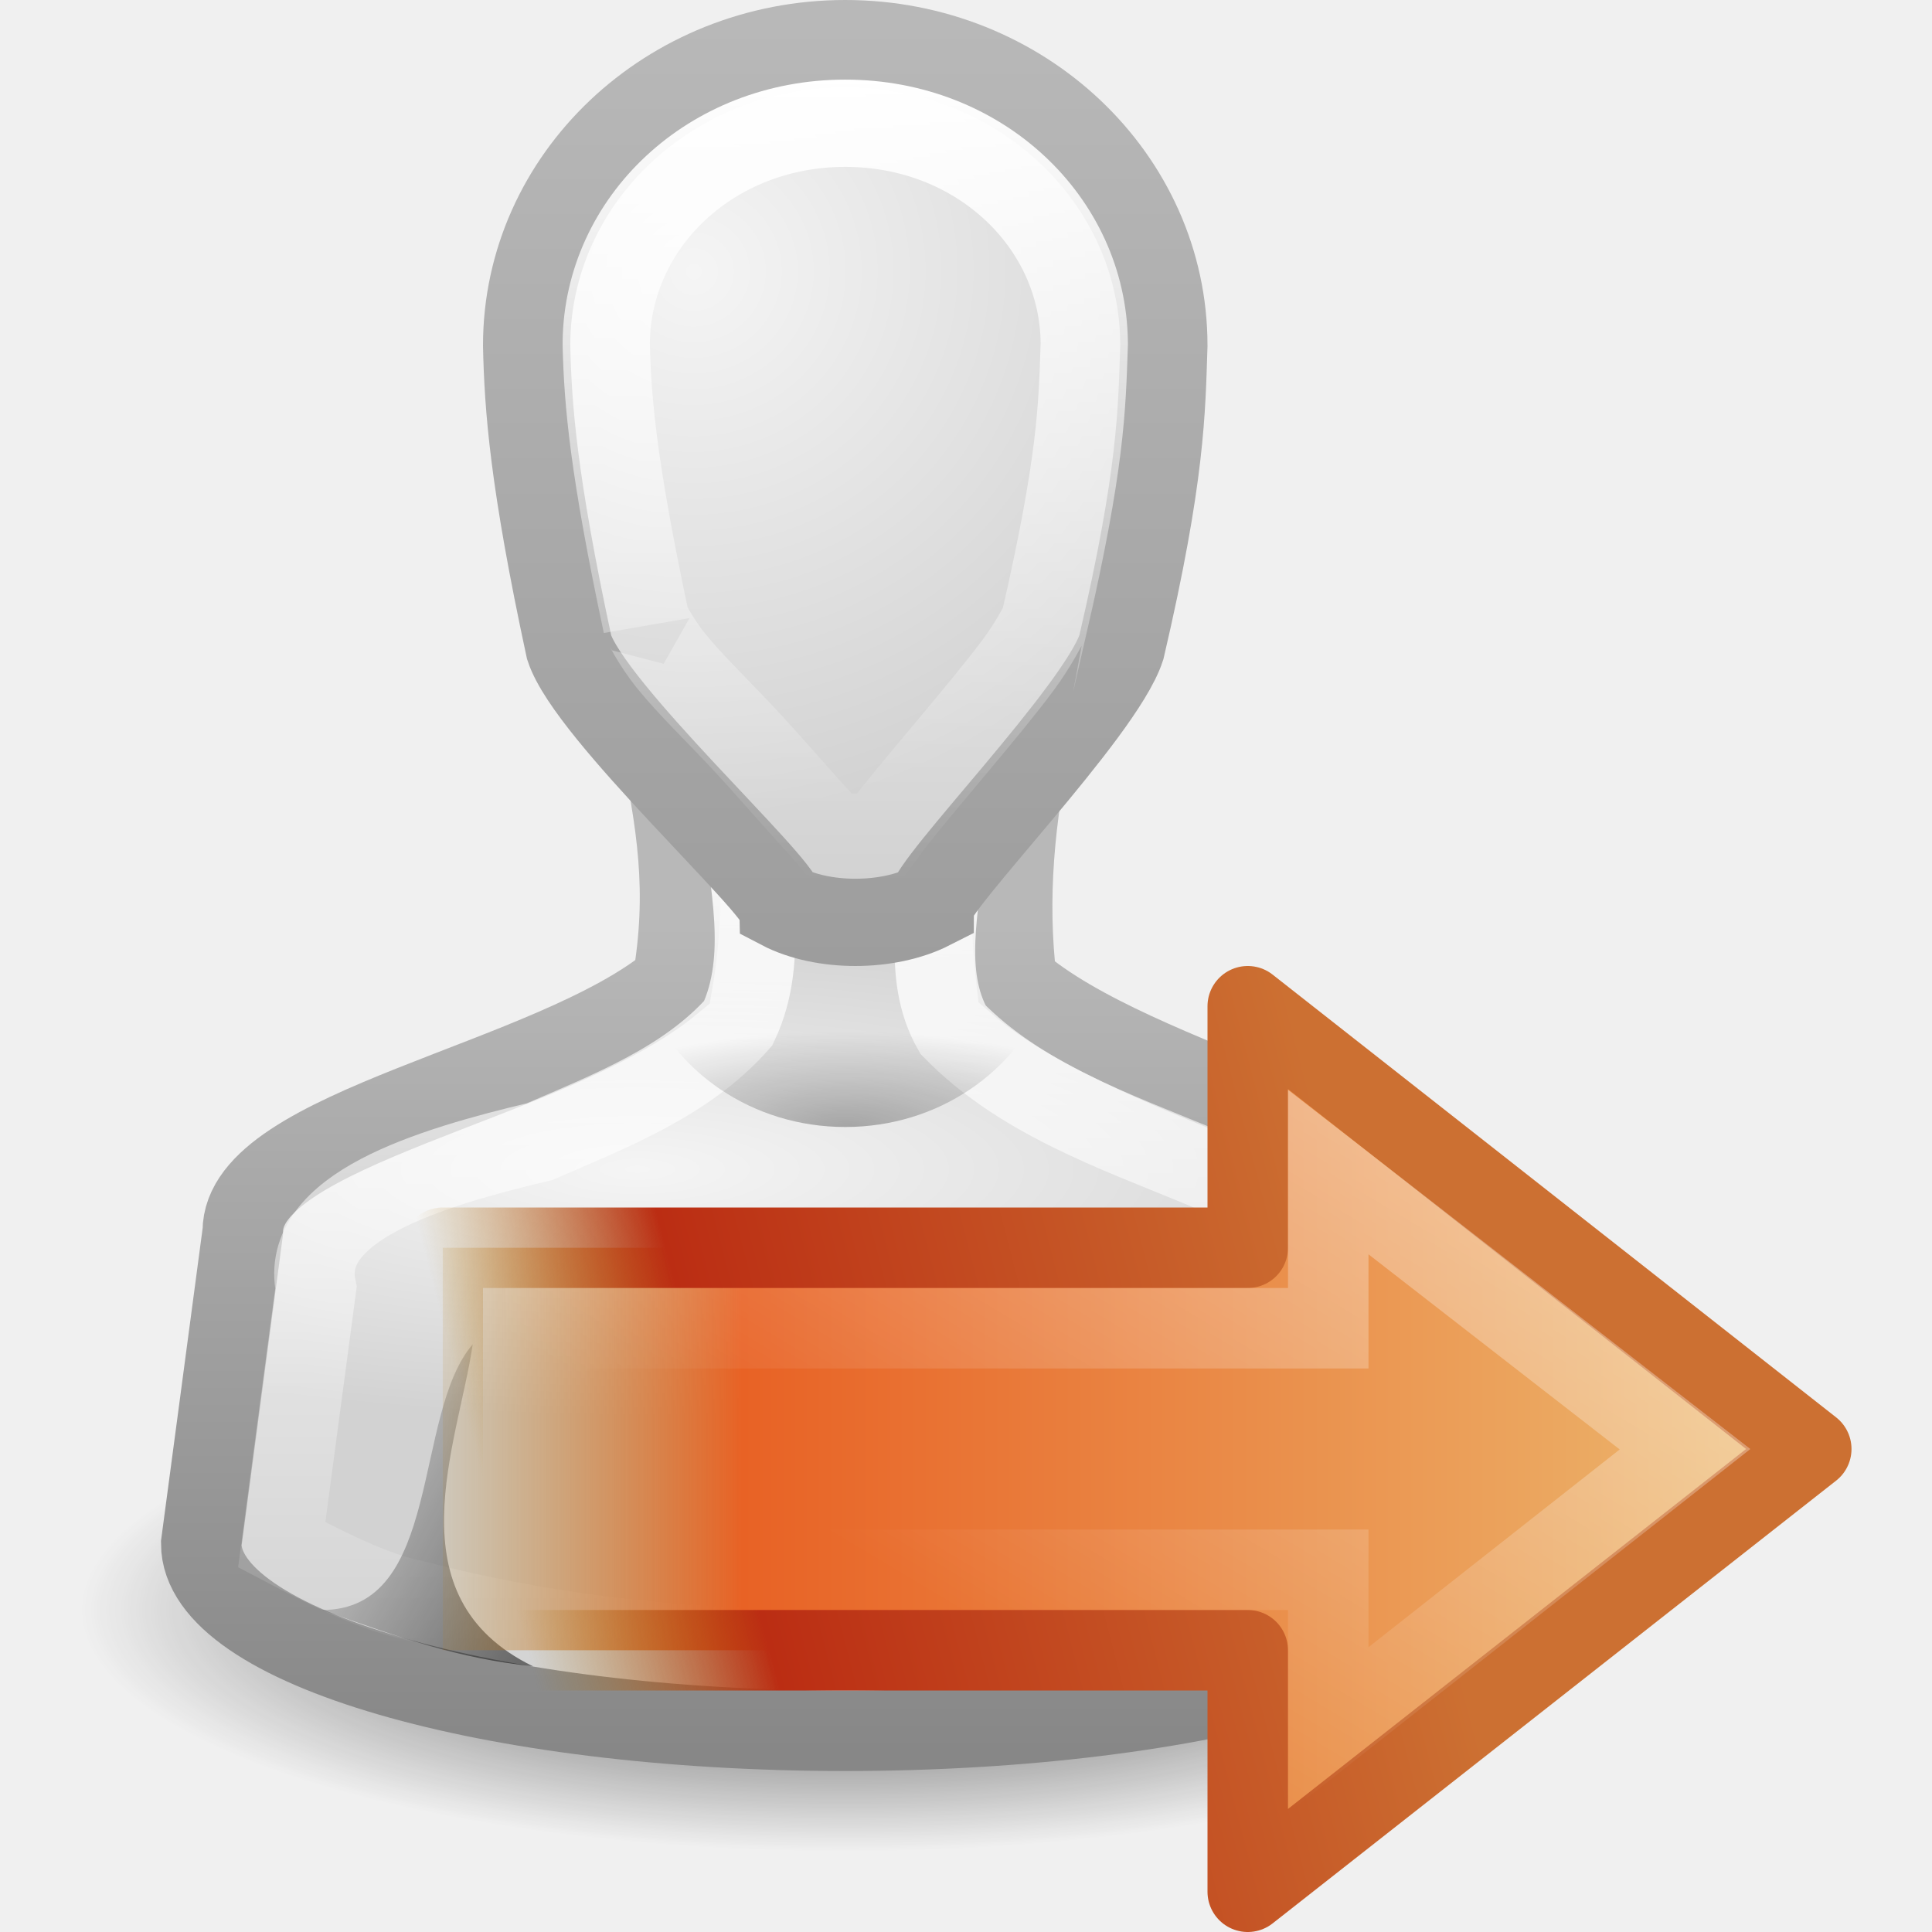
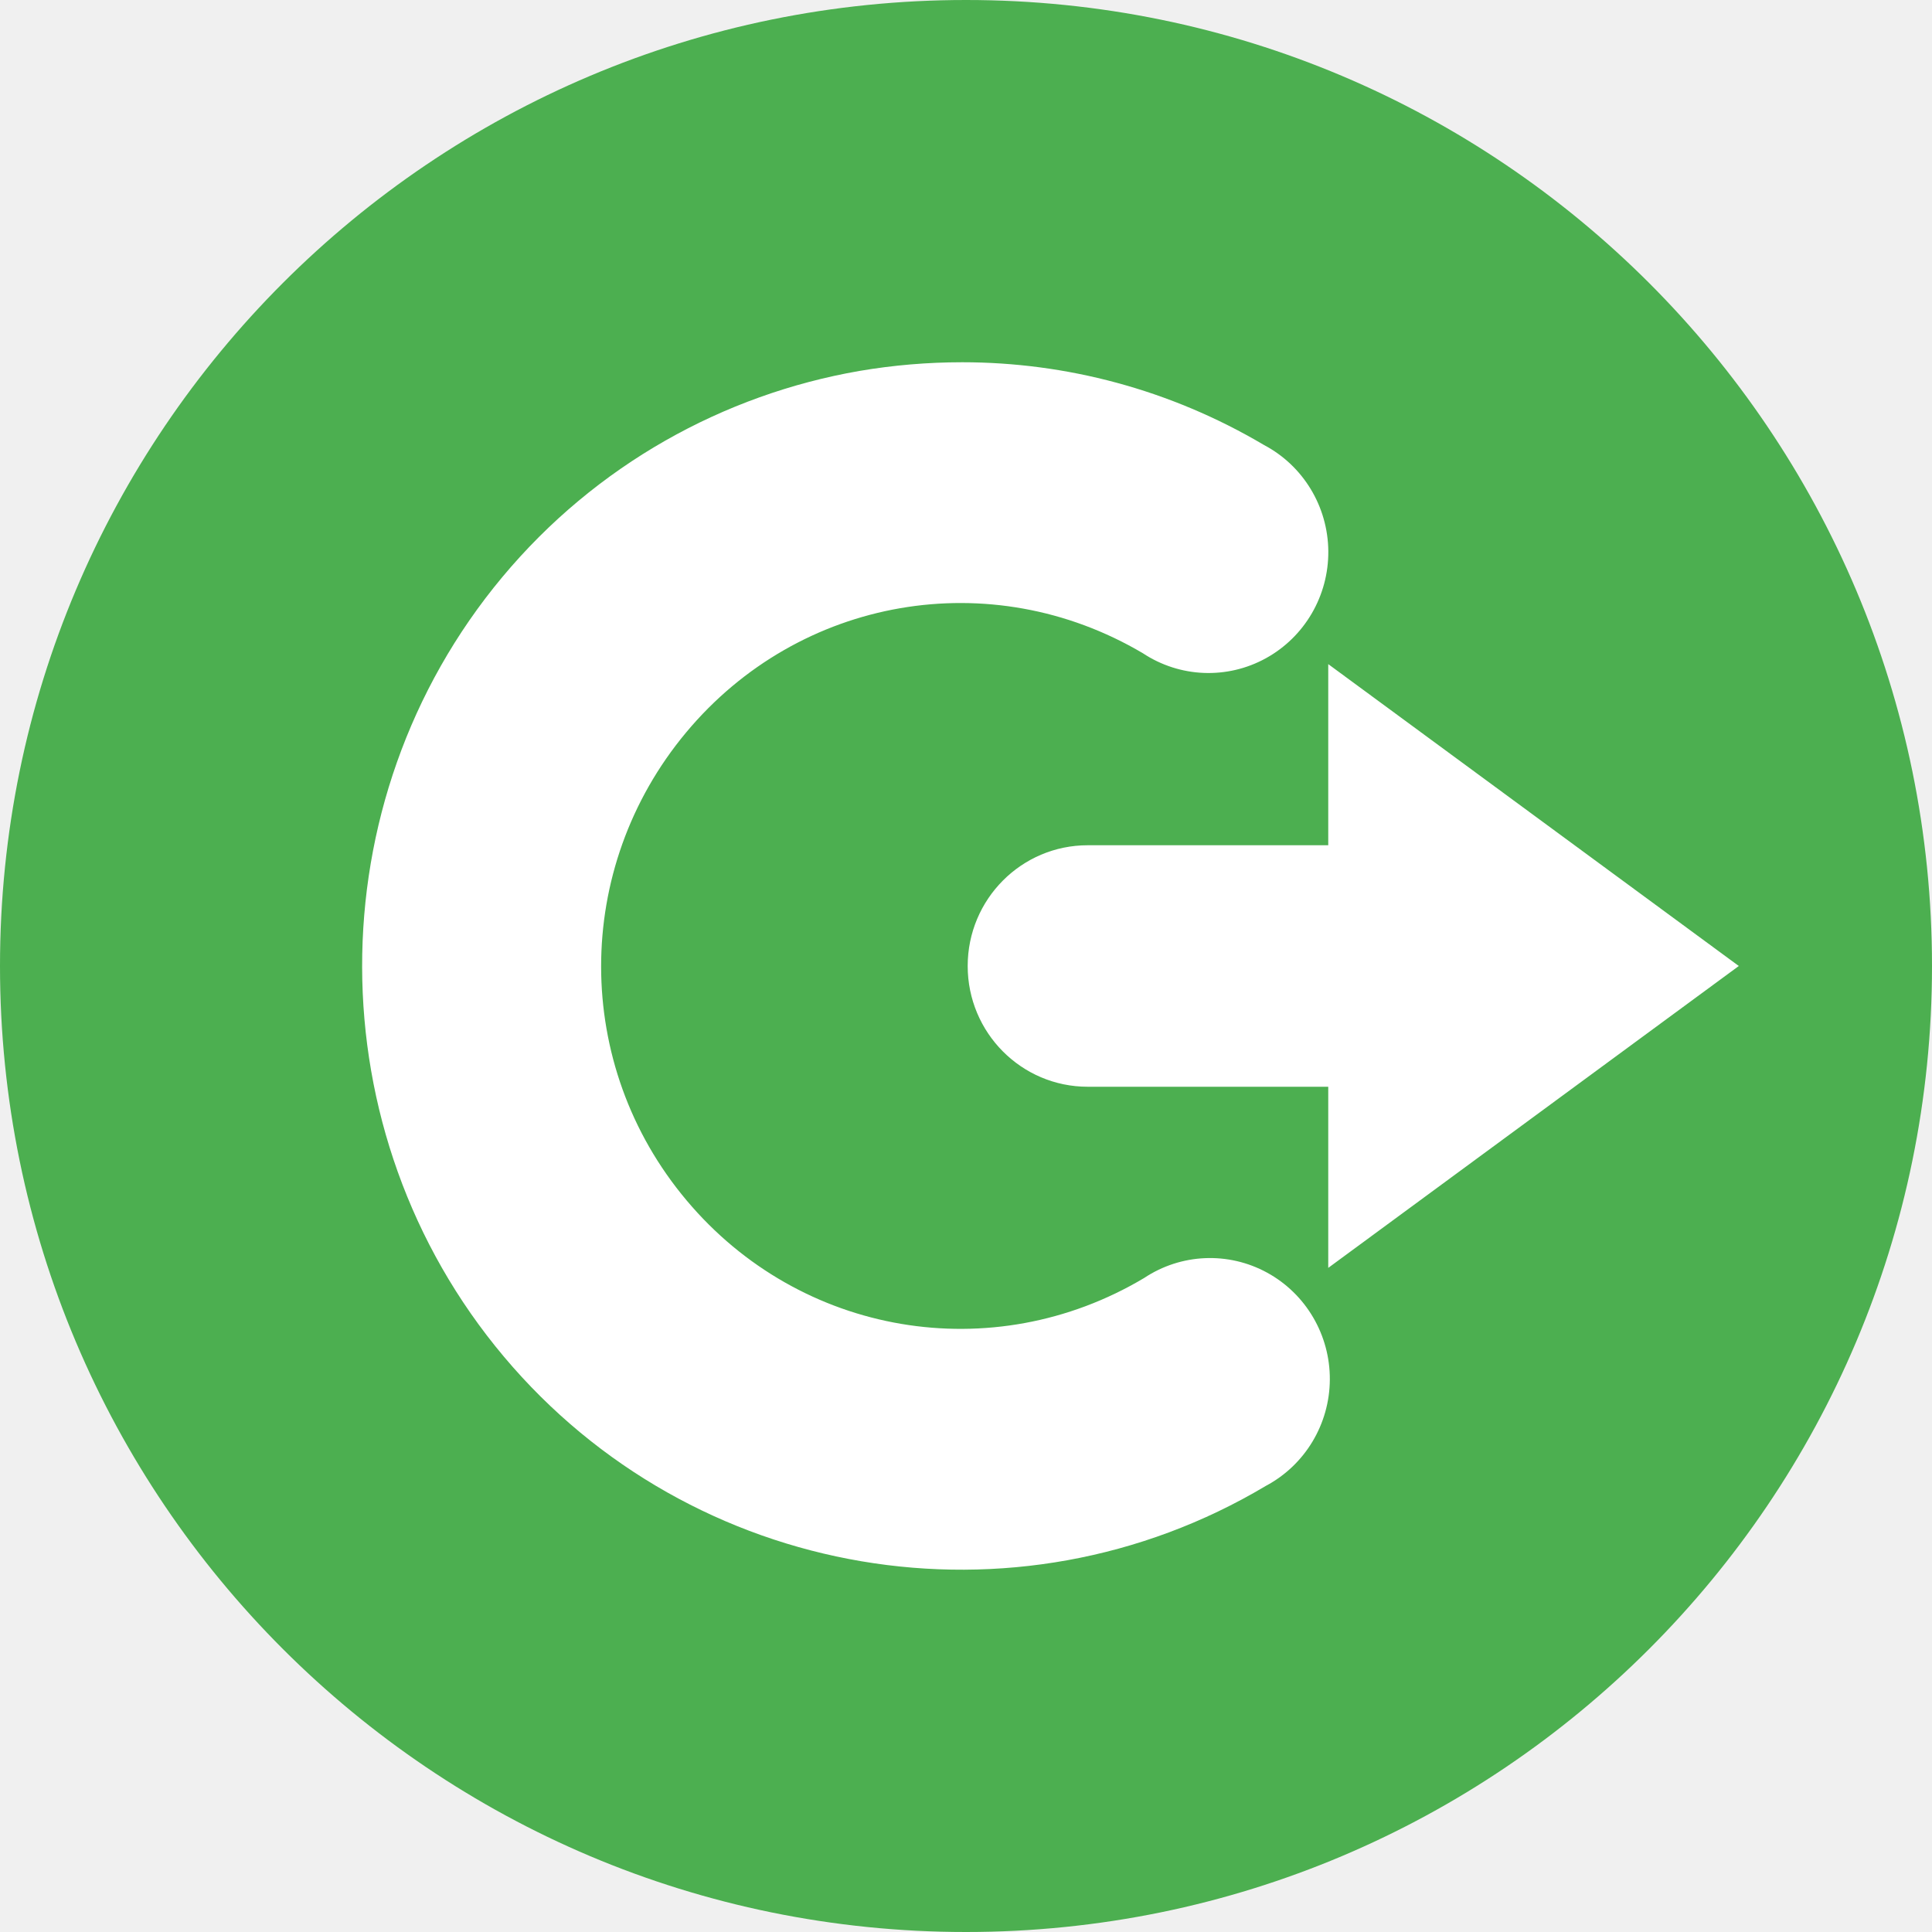
- <svg xmlns="http://www.w3.org/2000/svg" xmlns:xlink="http://www.w3.org/1999/xlink" version="1.0" width="24" height="24" id="svg3299">
-   <defs id="defs3301">
-     <linearGradient x1="30" y1="6.334" x2="30" y2="24.913" id="linearGradient2912" xlink:href="#linearGradient3341" gradientUnits="userSpaceOnUse" gradientTransform="matrix(0.5277033,0,0,0.5357324,-1.331098,-1.404301)" />
-     <linearGradient x1="22" y1="39" x2="17" y2="37.438" id="linearGradient2910" xlink:href="#linearGradient5060" gradientUnits="userSpaceOnUse" gradientTransform="matrix(-0.75,0,0,0.4347826,34.15,2.917391)" />
-     <radialGradient cx="30" cy="33.188" r="4.688" fx="30" fy="33.188" id="radialGradient2908" xlink:href="#linearGradient5060" gradientUnits="userSpaceOnUse" gradientTransform="matrix(0.8149192,-3.8844793e-7,1.136461e-7,0.2534027,-9.94758,6.59021)" />
-     <linearGradient x1="22" y1="39" x2="17" y2="37.438" id="linearGradient2906" xlink:href="#linearGradient5060" gradientUnits="userSpaceOnUse" gradientTransform="matrix(0.75,0,0,0.4347826,-5.12763,2.917391)" />
-     <linearGradient x1="30" y1="5" x2="30" y2="44.679" id="linearGradient2904" xlink:href="#linearGradient3785" gradientUnits="userSpaceOnUse" gradientTransform="matrix(0.5277033,0,0,0.5357324,-1.331098,-1.404301)" />
-     <radialGradient cx="26.376" cy="12.313" r="8" fx="26.376" fy="12.313" id="radialGradient2902" xlink:href="#linearGradient6954" gradientUnits="userSpaceOnUse" gradientTransform="matrix(0.8655204,-7.102871e-2,6.760608e-2,0.849074,-11.03891,-4.204803)" />
-     <linearGradient x1="29.996" y1="21.44" x2="29.996" y2="43.531" id="linearGradient2900" xlink:href="#linearGradient3341" gradientUnits="userSpaceOnUse" gradientTransform="matrix(0.5161324,0,0,0.5166711,-0.9839725,-0.491809)" />
-     <linearGradient id="linearGradient3785">
-       <stop id="stop3787" style="stop-color:#b8b8b8;stop-opacity:1" offset="0" />
-       <stop id="stop3789" style="stop-color:#878787;stop-opacity:1" offset="1" />
-     </linearGradient>
-     <linearGradient x1="30" y1="25.085" x2="30" y2="45" id="linearGradient2894" xlink:href="#linearGradient3785" gradientUnits="userSpaceOnUse" gradientTransform="matrix(0.5161324,0,0,0.5166711,-0.9839725,-0.491809)" />
-     <linearGradient id="linearGradient6954">
-       <stop id="stop6960" style="stop-color:#f5f5f5;stop-opacity:1" offset="0" />
-       <stop id="stop6962" style="stop-color:#d2d2d2;stop-opacity:1" offset="1" />
-     </linearGradient>
-     <radialGradient cx="25" cy="28.66" r="16" fx="25" fy="28.66" id="radialGradient2890" xlink:href="#linearGradient6954" gradientUnits="userSpaceOnUse" gradientTransform="matrix(0.6774237,0,0,0.1928563,-5.016255,9.997732)" />
-     <linearGradient id="linearGradient5060">
-       <stop id="stop5062" style="stop-color:#000000;stop-opacity:1" offset="0" />
-       <stop id="stop5064" style="stop-color:#000000;stop-opacity:0" offset="1" />
-     </linearGradient>
-     <radialGradient cx="32" cy="41.5" r="21" fx="32" fy="41.5" id="radialGradient2887" xlink:href="#linearGradient5060" gradientUnits="userSpaceOnUse" gradientTransform="matrix(0.452381,0,0,0.1428571,2.380949e-2,15.07143)" />
-     <linearGradient id="linearGradient4176">
-       <stop id="stop4178" style="stop-color:#cc7032;stop-opacity:1" offset="0" />
-       <stop id="stop3223" style="stop-color:#bb2d13;stop-opacity:1" offset="0.739" />
-       <stop id="stop4180" style="stop-color:#a87300;stop-opacity:0" offset="1" />
-     </linearGradient>
-     <linearGradient x1="52.712" y1="45.09" x2="47.96" y2="25.534" id="linearGradient3098" xlink:href="#linearGradient4176" gradientUnits="userSpaceOnUse" gradientTransform="matrix(0,-0.5241142,-0.5575148,0,32.73577,69.1272)" />
-     <linearGradient id="linearGradient4168">
-       <stop id="stop4170" style="stop-color:#ecb56c;stop-opacity:1" offset="0" />
-       <stop id="stop4172" style="stop-color:#e86225;stop-opacity:1" offset="0.743" />
-       <stop id="stop4174" style="stop-color:#b07c0b;stop-opacity:0" offset="1" />
-     </linearGradient>
-     <linearGradient x1="5.637" y1="25.809" x2="64.198" y2="25.809" id="linearGradient3096" xlink:href="#linearGradient4168" gradientUnits="userSpaceOnUse" gradientTransform="matrix(0.2807027,0,0,0.2638858,0.4859986,41.43464)" />
-     <linearGradient id="linearGradient3341">
-       <stop id="stop3343" style="stop-color:#ffffff;stop-opacity:1" offset="0" />
-       <stop id="stop3345" style="stop-color:#ffffff;stop-opacity:0" offset="1" />
-     </linearGradient>
-     <linearGradient x1="27.4" y1="10.178" x2="10.876" y2="34.629" id="linearGradient3100" xlink:href="#linearGradient3341" gradientUnits="userSpaceOnUse" gradientTransform="matrix(-0.2840733,0,0,0.2513962,14.35765,41.00156)" />
-   </defs>
-   <g id="layer1">
-     <g transform="translate(-4,-1)" id="g3758">
-       <path d="M 24,21 C 24,22.657 19.747,24 14.5,24 C 9.253,24 5,22.657 5,21 C 5,19.343 9.253,18 14.5,18 C 19.747,18 24,19.343 24,21 z" id="path3823" style="opacity:0.8;fill:url(#radialGradient2887);fill-opacity:1;stroke:none" />
-       <path d="M 12.177,10.1 C 12.415,11.225 12.548,12.075 12.355,13.2 C 10.853,14.448 7.01,15.008 7.016,16.3 L 6.5,20.175 C 6.5,21.459 10.082,22.5 14.5,22.5 C 18.918,22.5 22.5,21.459 22.5,20.175 L 21.984,16.3 C 21.978,15.194 18.113,14.492 16.629,13.2 C 16.502,12.156 16.603,11.144 16.823,10.1 L 12.177,10.1 L 12.177,10.1 z" id="path3766" style="fill:url(#radialGradient2890);fill-opacity:1;stroke:url(#linearGradient2894);stroke-width:1;stroke-miterlimit:4;stroke-dasharray:none;stroke-opacity:1" />
-       <path d="M 13.219,11.094 C 13.306,11.95 13.554,12.895 13.171,13.71 C 12.528,14.438 11.576,14.803 10.703,15.182 C 9.323,15.51 7.714,16 7.925,16.998 C 7.783,18.061 7.642,19.124 7.5,20.188 C 7.806,20.348 8.581,20.772 9.125,20.875 C 11.646,21.542 14.293,21.6 16.88,21.395 C 18.392,21.228 19.969,21.042 21.312,20.281 C 21.648,20.208 21.42,19.965 21.427,19.626 C 21.295,18.605 21.163,17.584 21.031,16.562 C 20.444,16.06 19.64,15.809 18.925,15.498 C 17.842,15.051 16.673,14.645 15.838,13.79 C 15.446,13.1 15.676,12.251 15.731,11.503 C 15.99,10.975 15.507,11.102 15.178,11.094 C 14.525,11.094 13.872,11.094 13.219,11.094 z" id="path3742" style="fill:none;stroke:url(#linearGradient2900);stroke-width:1;stroke-miterlimit:4;stroke-opacity:1" />
-       <path d="M 14.5,1.542 C 12.314,1.542 10.542,3.221 10.542,5.292 C 10.559,6.059 10.624,6.969 11.07,9.042 C 11.334,9.846 13.687,11.989 13.708,12.257 C 14.22,12.525 15.028,12.525 15.555,12.257 C 15.555,11.989 17.666,9.846 17.93,9.042 C 18.432,6.888 18.431,6.096 18.458,5.292 C 18.458,3.221 16.686,1.542 14.5,1.542 L 14.5,1.542 z" id="path3764" style="fill:url(#radialGradient2902);fill-opacity:1;stroke:url(#linearGradient2904);stroke-width:1.084;stroke-miterlimit:4;stroke-dasharray:none;stroke-opacity:1" />
-       <path d="M 10.622,21.7 C 8.851,20.838 9.695,18.925 9.872,17.7 C 9.122,18.57 9.5,21 8,21 C 9,21.356 9.685,21.598 10.622,21.7 L 10.622,21.7 z" id="path3848" style="opacity:0.5;fill:url(#linearGradient2906);fill-opacity:1;stroke:none" />
-       <path d="M 12,13.35 C 12.366,14.31 13.343,15 14.5,15 C 15.657,15 16.634,14.31 17,13.35 L 12,13.35 L 12,13.35 z" id="path3833" style="opacity:0.3;fill:url(#radialGradient2908);fill-opacity:1;stroke:none" />
-       <path d="M 18.4,21.7 C 20.172,20.838 19.327,18.925 19.15,17.7 C 19.9,18.57 19.522,21 21.022,21 C 20.022,21.356 19.338,21.598 18.4,21.7 z" id="path3720" style="opacity:0.5;fill:url(#linearGradient2910);fill-opacity:1;stroke:none" />
-       <path d="M 14.5,2.531 C 12.833,2.531 11.549,3.762 11.531,5.25 C 11.531,5.256 11.531,5.275 11.531,5.281 C 11.548,5.989 11.617,6.809 12.031,8.75 C 12.026,8.713 12.128,8.954 12.344,9.219 C 12.576,9.504 12.91,9.827 13.219,10.156 C 13.527,10.485 13.818,10.825 14.062,11.094 C 14.157,11.197 14.234,11.281 14.312,11.375 C 14.479,11.41 14.728,11.407 14.938,11.375 C 14.999,11.291 15.052,11.216 15.125,11.125 C 15.343,10.853 15.599,10.549 15.875,10.219 C 16.151,9.888 16.444,9.537 16.656,9.25 C 16.854,8.982 16.964,8.747 16.969,8.75 C 17.429,6.75 17.442,6.08 17.469,5.281 C 17.469,5.271 17.469,5.26 17.469,5.25 C 17.451,3.762 16.167,2.531 14.5,2.531 z" id="path3730" style="fill:none;stroke:url(#linearGradient2912);stroke-width:1.084;stroke-miterlimit:4;stroke-dasharray:none;stroke-opacity:1" />
-     </g>
-     <path d="M 8,42 L 1,47.5 L 8,53 L 8,50 L 18,50 L 18,45 L 8,45 L 8,42 L 8,42 z" transform="matrix(-1,0,0,1,23.5,-29.5)" id="path3212" style="fill:url(#linearGradient3096);fill-opacity:1;fill-rule:nonzero;stroke:url(#linearGradient3098);stroke-width:1;stroke-linecap:round;stroke-linejoin:round;marker:none;stroke-miterlimit:4;stroke-dasharray:none;stroke-dashoffset:0;stroke-opacity:1;visibility:visible;display:inline;overflow:visible" />
-     <path d="M 7,44.06 L 2.568,47.503 L 7,50.992 L 7,49 L 16.688,49 L 16.716,46 L 7,46 L 7,44.06 z" transform="matrix(-1,0,0,1,23.5,-29.5)" id="path3214" style="opacity:0.354;fill:none;stroke:url(#linearGradient3100);stroke-width:1;stroke-linecap:butt;stroke-linejoin:miter;marker:none;stroke-miterlimit:4;stroke-dasharray:none;stroke-dashoffset:0;stroke-opacity:1;visibility:visible;display:inline;overflow:visible" />
-   </g>
+ <svg xmlns="http://www.w3.org/2000/svg" width="16" height="16" version="1" id="svg1">
+   <defs id="defs1" />
+   <circle style="fill:#4caf50" cx="8" cy="8" r="8" id="circle1" />
+   <path style="fill:#ffffff" d="M 7.969 3 C 7.683 3 7.398 3.024 7.117 3.072 C 5.994 3.267 4.936 3.849 4.16 4.779 C 2.607 6.641 2.613 9.379 4.172 11.234 C 5.731 13.09 8.408 13.543 10.484 12.305 A 0.992 1.001 0 1 0 9.475 10.584 C 8.22 11.332 6.628 11.063 5.686 9.941 C 4.743 8.82 4.743 7.192 5.682 6.066 C 6.62 4.941 8.207 4.666 9.465 5.41 A 0.992 1.001 0 1 0 10.469 3.686 C 9.689 3.224 8.825 3 7.969 3 z M 11 5.5 L 11 7 L 9.008 7 A 0.994 1 0 1 0 9.008 9 L 11 9 L 11 10.5 L 14.4 8 L 11 5.5 z" id="path1" />
</svg>
